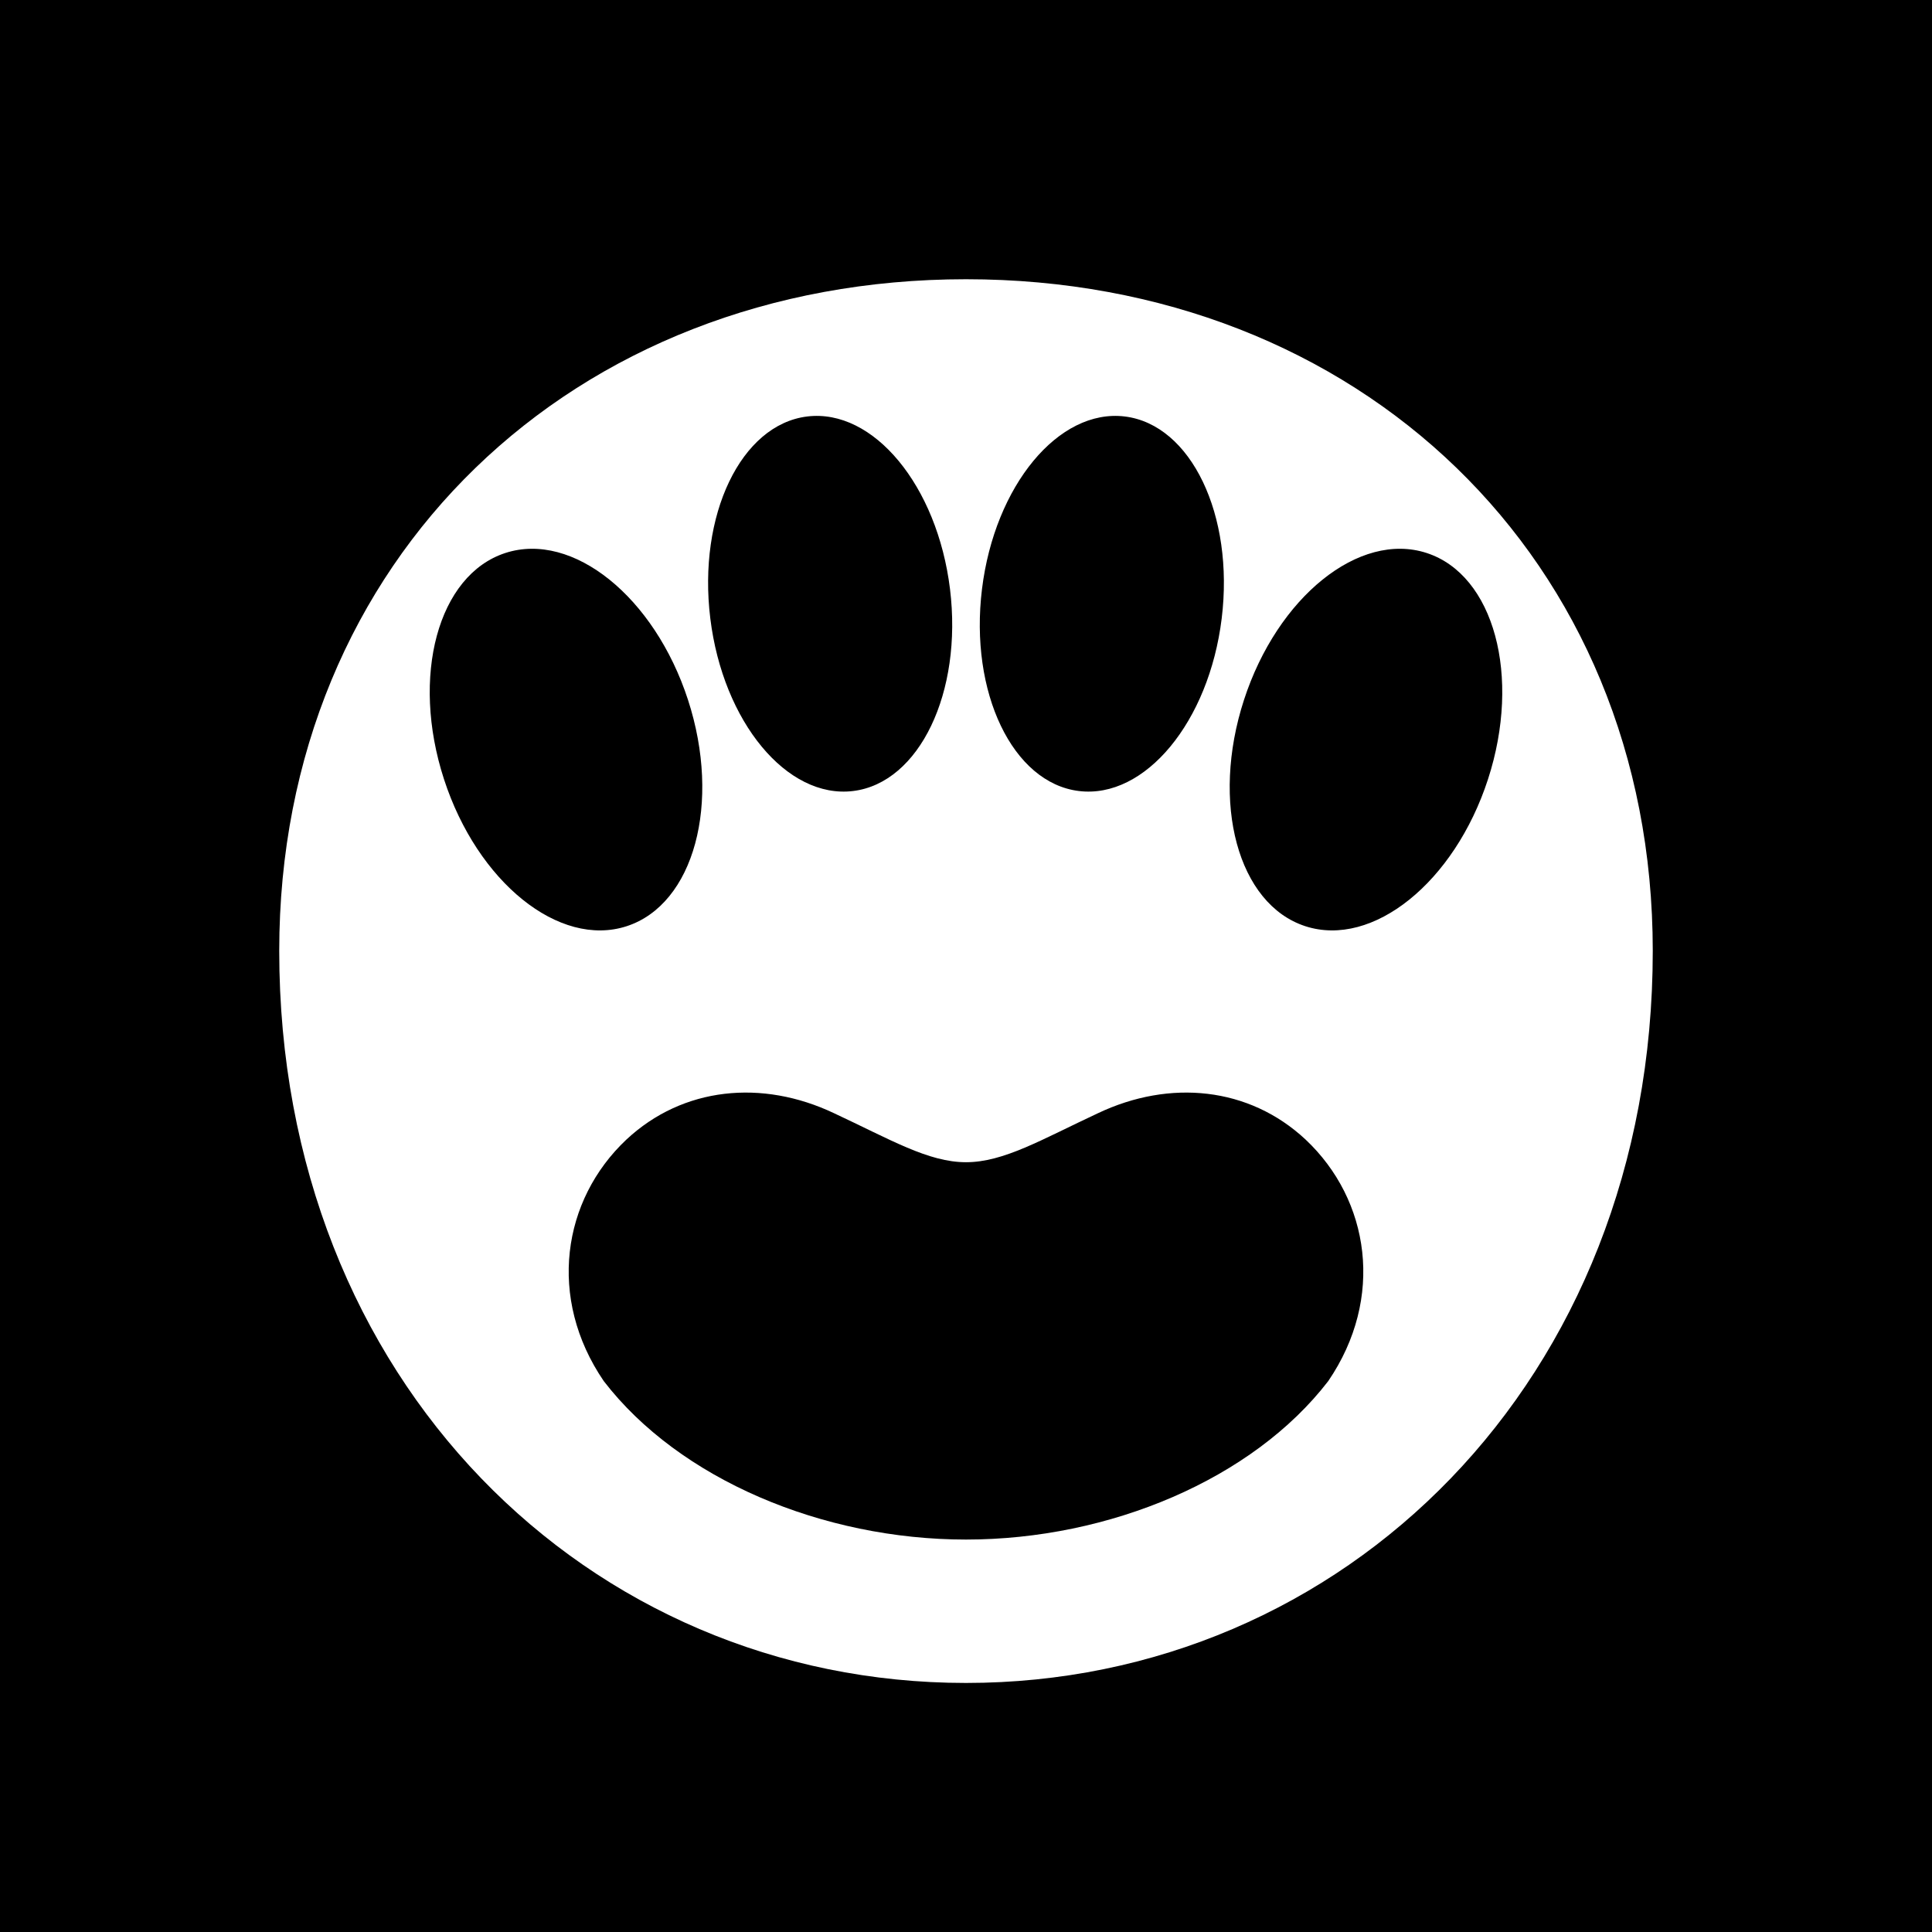
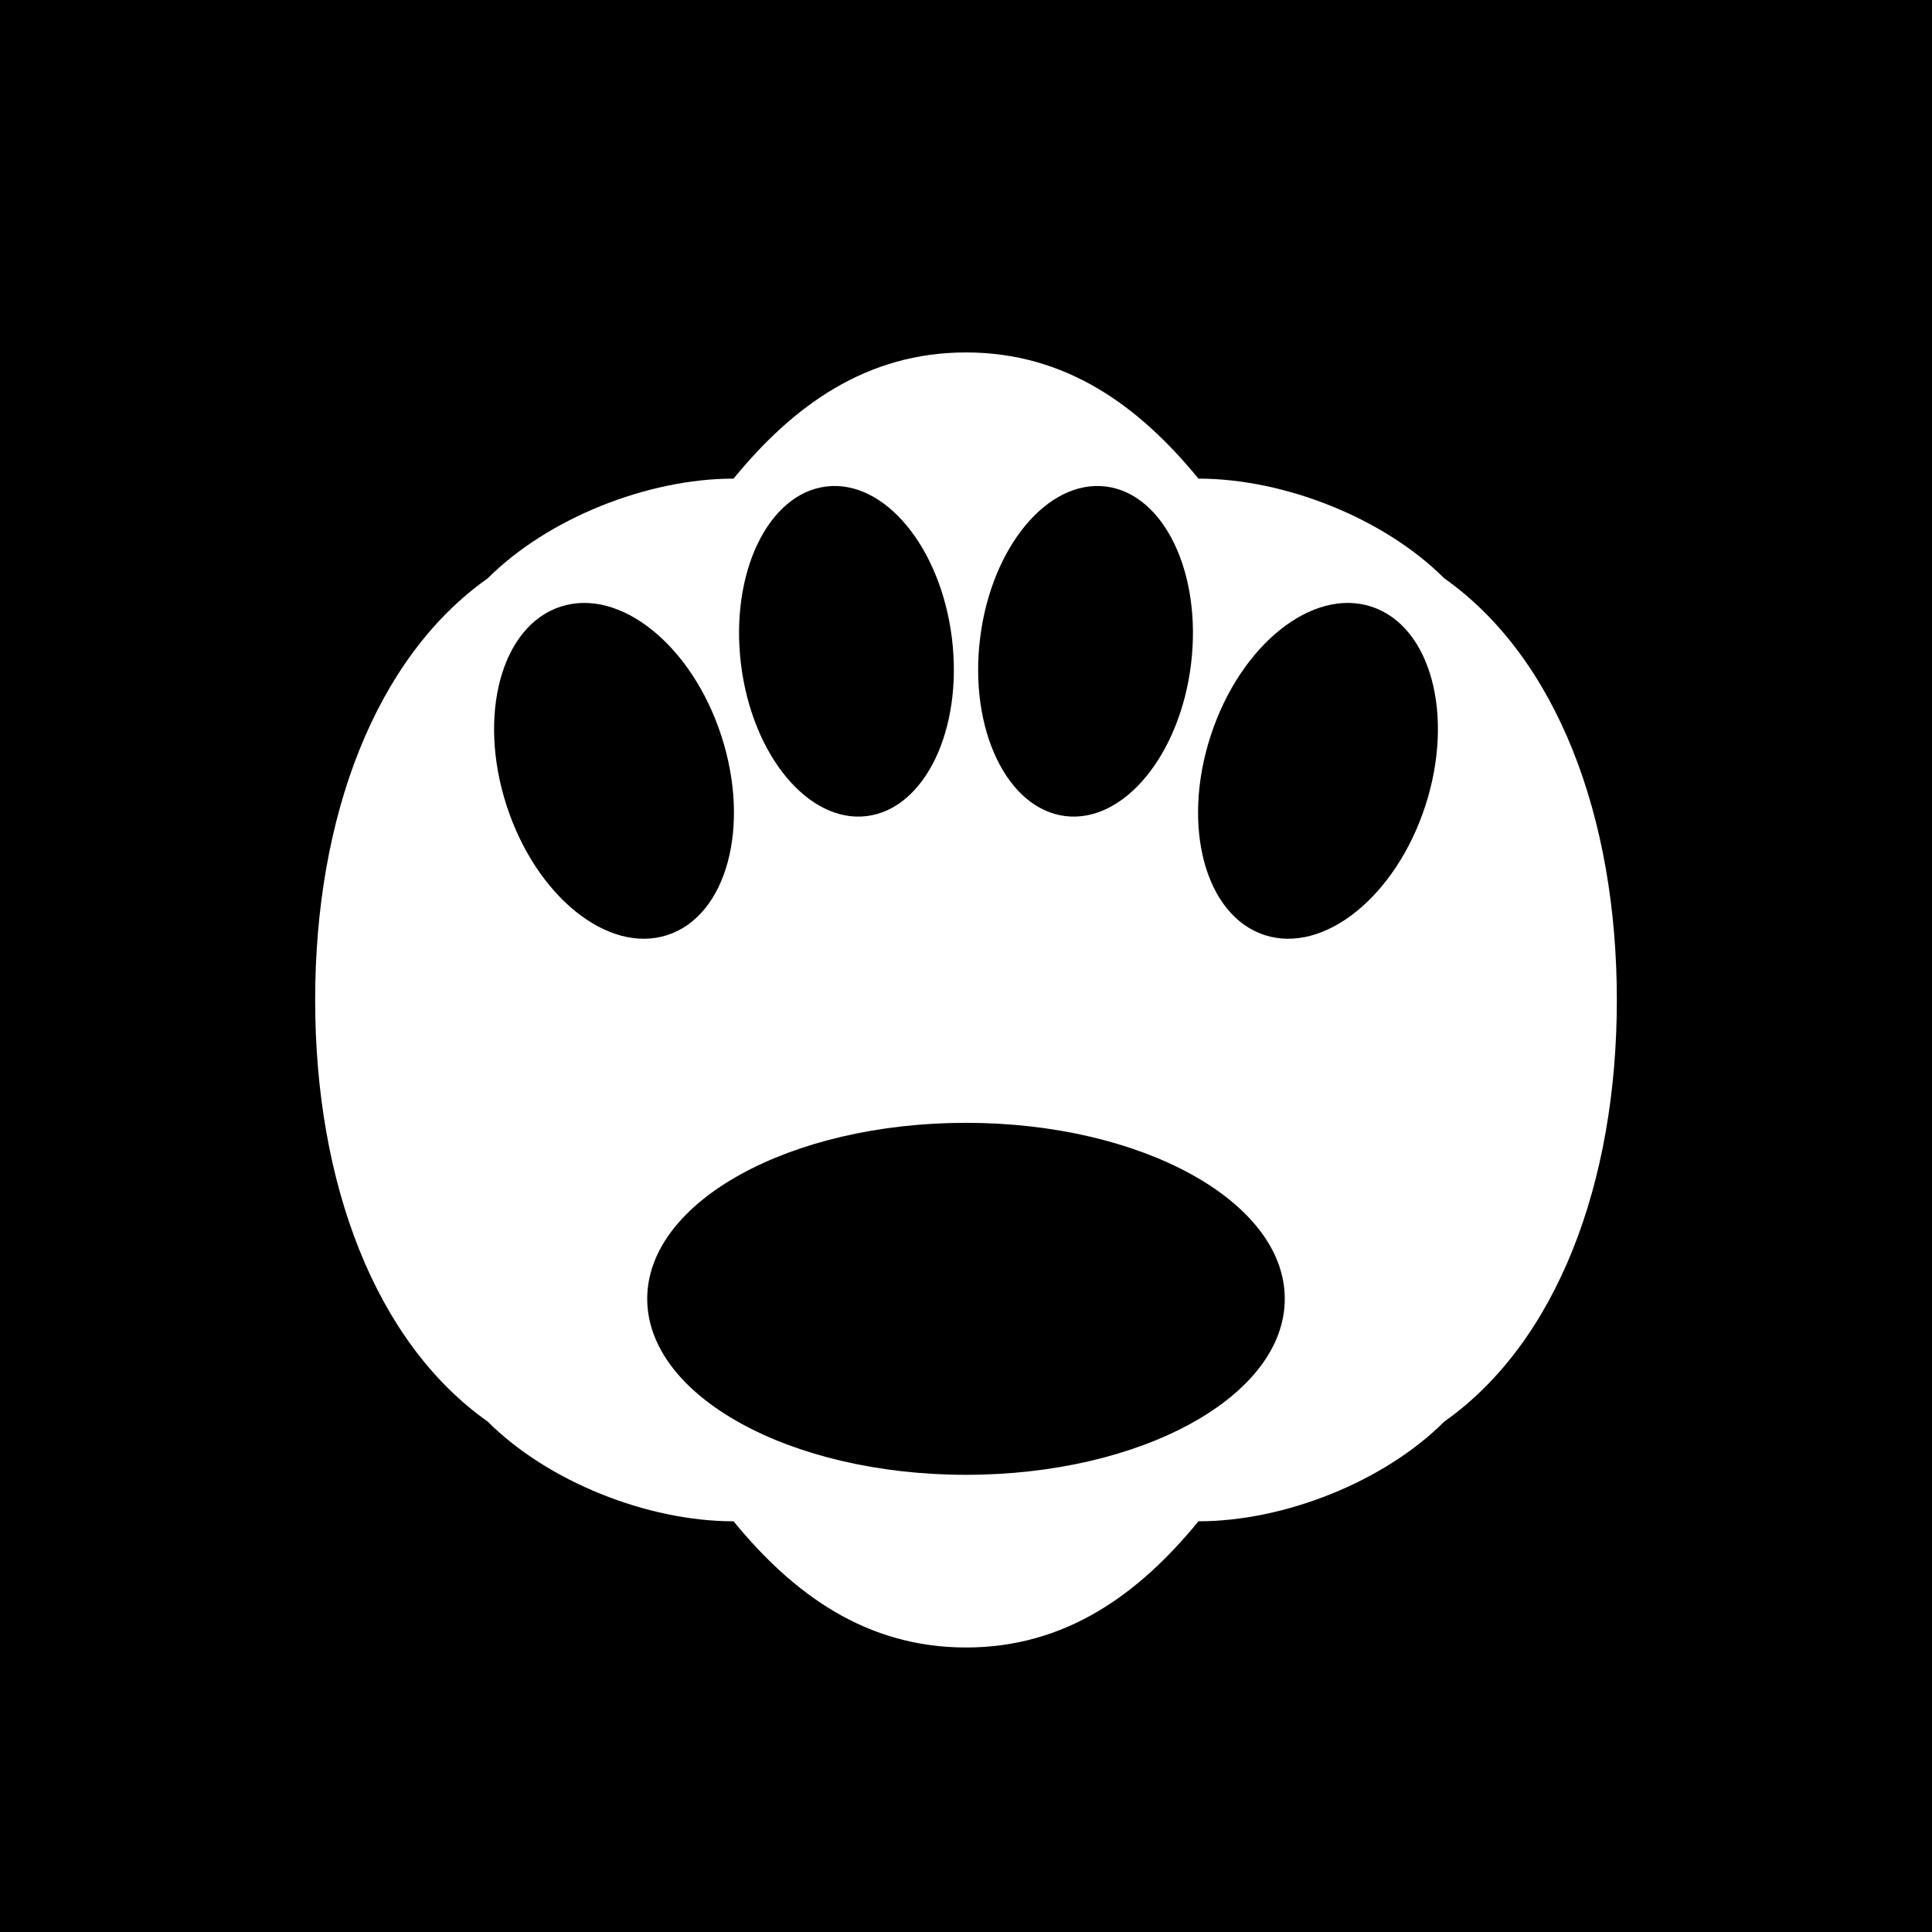
- <svg xmlns="http://www.w3.org/2000/svg" viewBox="0 0 512 512" width="512" height="512" role="img" aria-label="CloudRoom 猫爪图标">
+ <svg xmlns="http://www.w3.org/2000/svg" viewBox="0 0 512 512" width="512" height="512" role="img" aria-label="CloudRoom 云朵猫爪图标">
  <rect width="512" height="512" fill="#000" />
-   <path fill="#fff" d="M256 74     C360 74 438 148 438 252     C438 366 356 446 256 446     C156 446 74 366 74 252     C74 148 152 74 256 74 Z" />
-   <g fill="#000">
-     <ellipse cx="150" cy="196" rx="34" ry="52" transform="rotate(-18 150 196)" />
-     <ellipse cx="220" cy="160" rx="32" ry="50" transform="rotate(-7 220 160)" />
-     <ellipse cx="292" cy="160" rx="32" ry="50" transform="rotate(7 292 160)" />
-     <ellipse cx="362" cy="196" rx="34" ry="52" transform="rotate(18 362 196)" />
-     <path d="M256 408       C218 408 180 392 160 366       C145 344 149 318 166 302       C181 288 202 286 221 295       C236 302 246 308 256 308       C266 308 276 302 291 295       C310 286 331 288 346 302       C363 318 367 344 352 366       C332 392 294 408 256 408 Z" />
+   <g transform="translate(30.72 31.8) scale(0.88)">
+     <path fill="#fff" d="M60 265       C60 210 78 162 112 138       C130 120 160 108 186 108       C204 86 226 70 256 70       C286 70 308 86 326 108       C352 108 382 120 400 138       C434 162 452 210 452 265       C452 320 434 368 400 392       C382 410 352 422 326 422       C308 444 286 460 256 460       C226 460 204 444 186 422       C160 422 130 410 112 392       C78 368 60 320 60 265 Z" />
+     <g fill="#000">
+       <ellipse cx="150" cy="196" rx="34" ry="52" transform="rotate(-18 150 196)" />
+       <ellipse cx="220" cy="160" rx="32" ry="50" transform="rotate(-7 220 160)" />
+       <ellipse cx="292" cy="160" rx="32" ry="50" transform="rotate(7 292 160)" />
+       <ellipse cx="362" cy="196" rx="34" ry="52" transform="rotate(18 362 196)" />
+       <ellipse cx="256" cy="355" rx="96" ry="53" />
+     </g>
  </g>
</svg>
